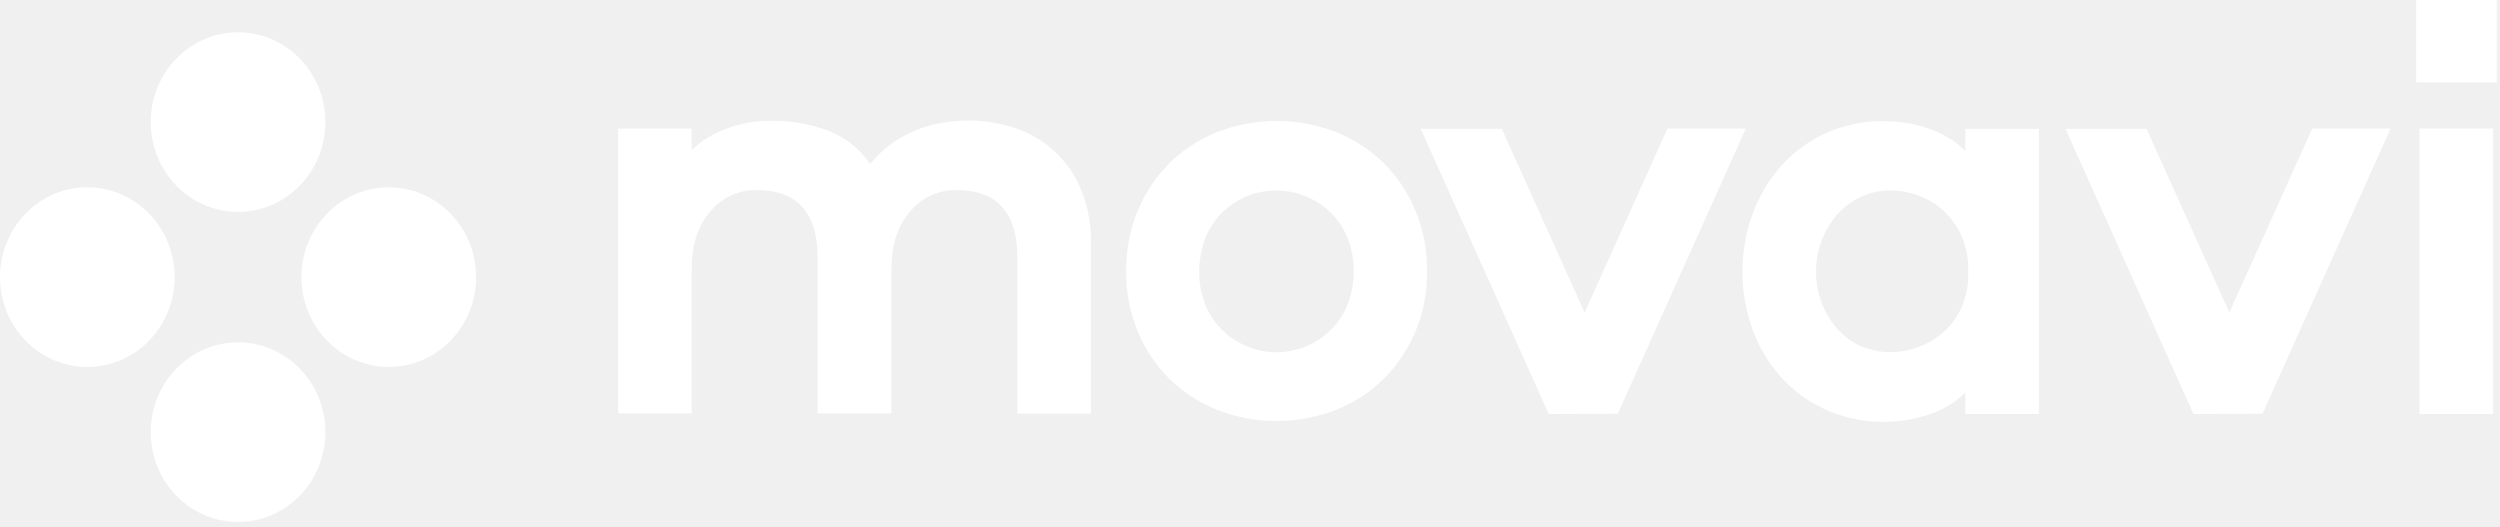
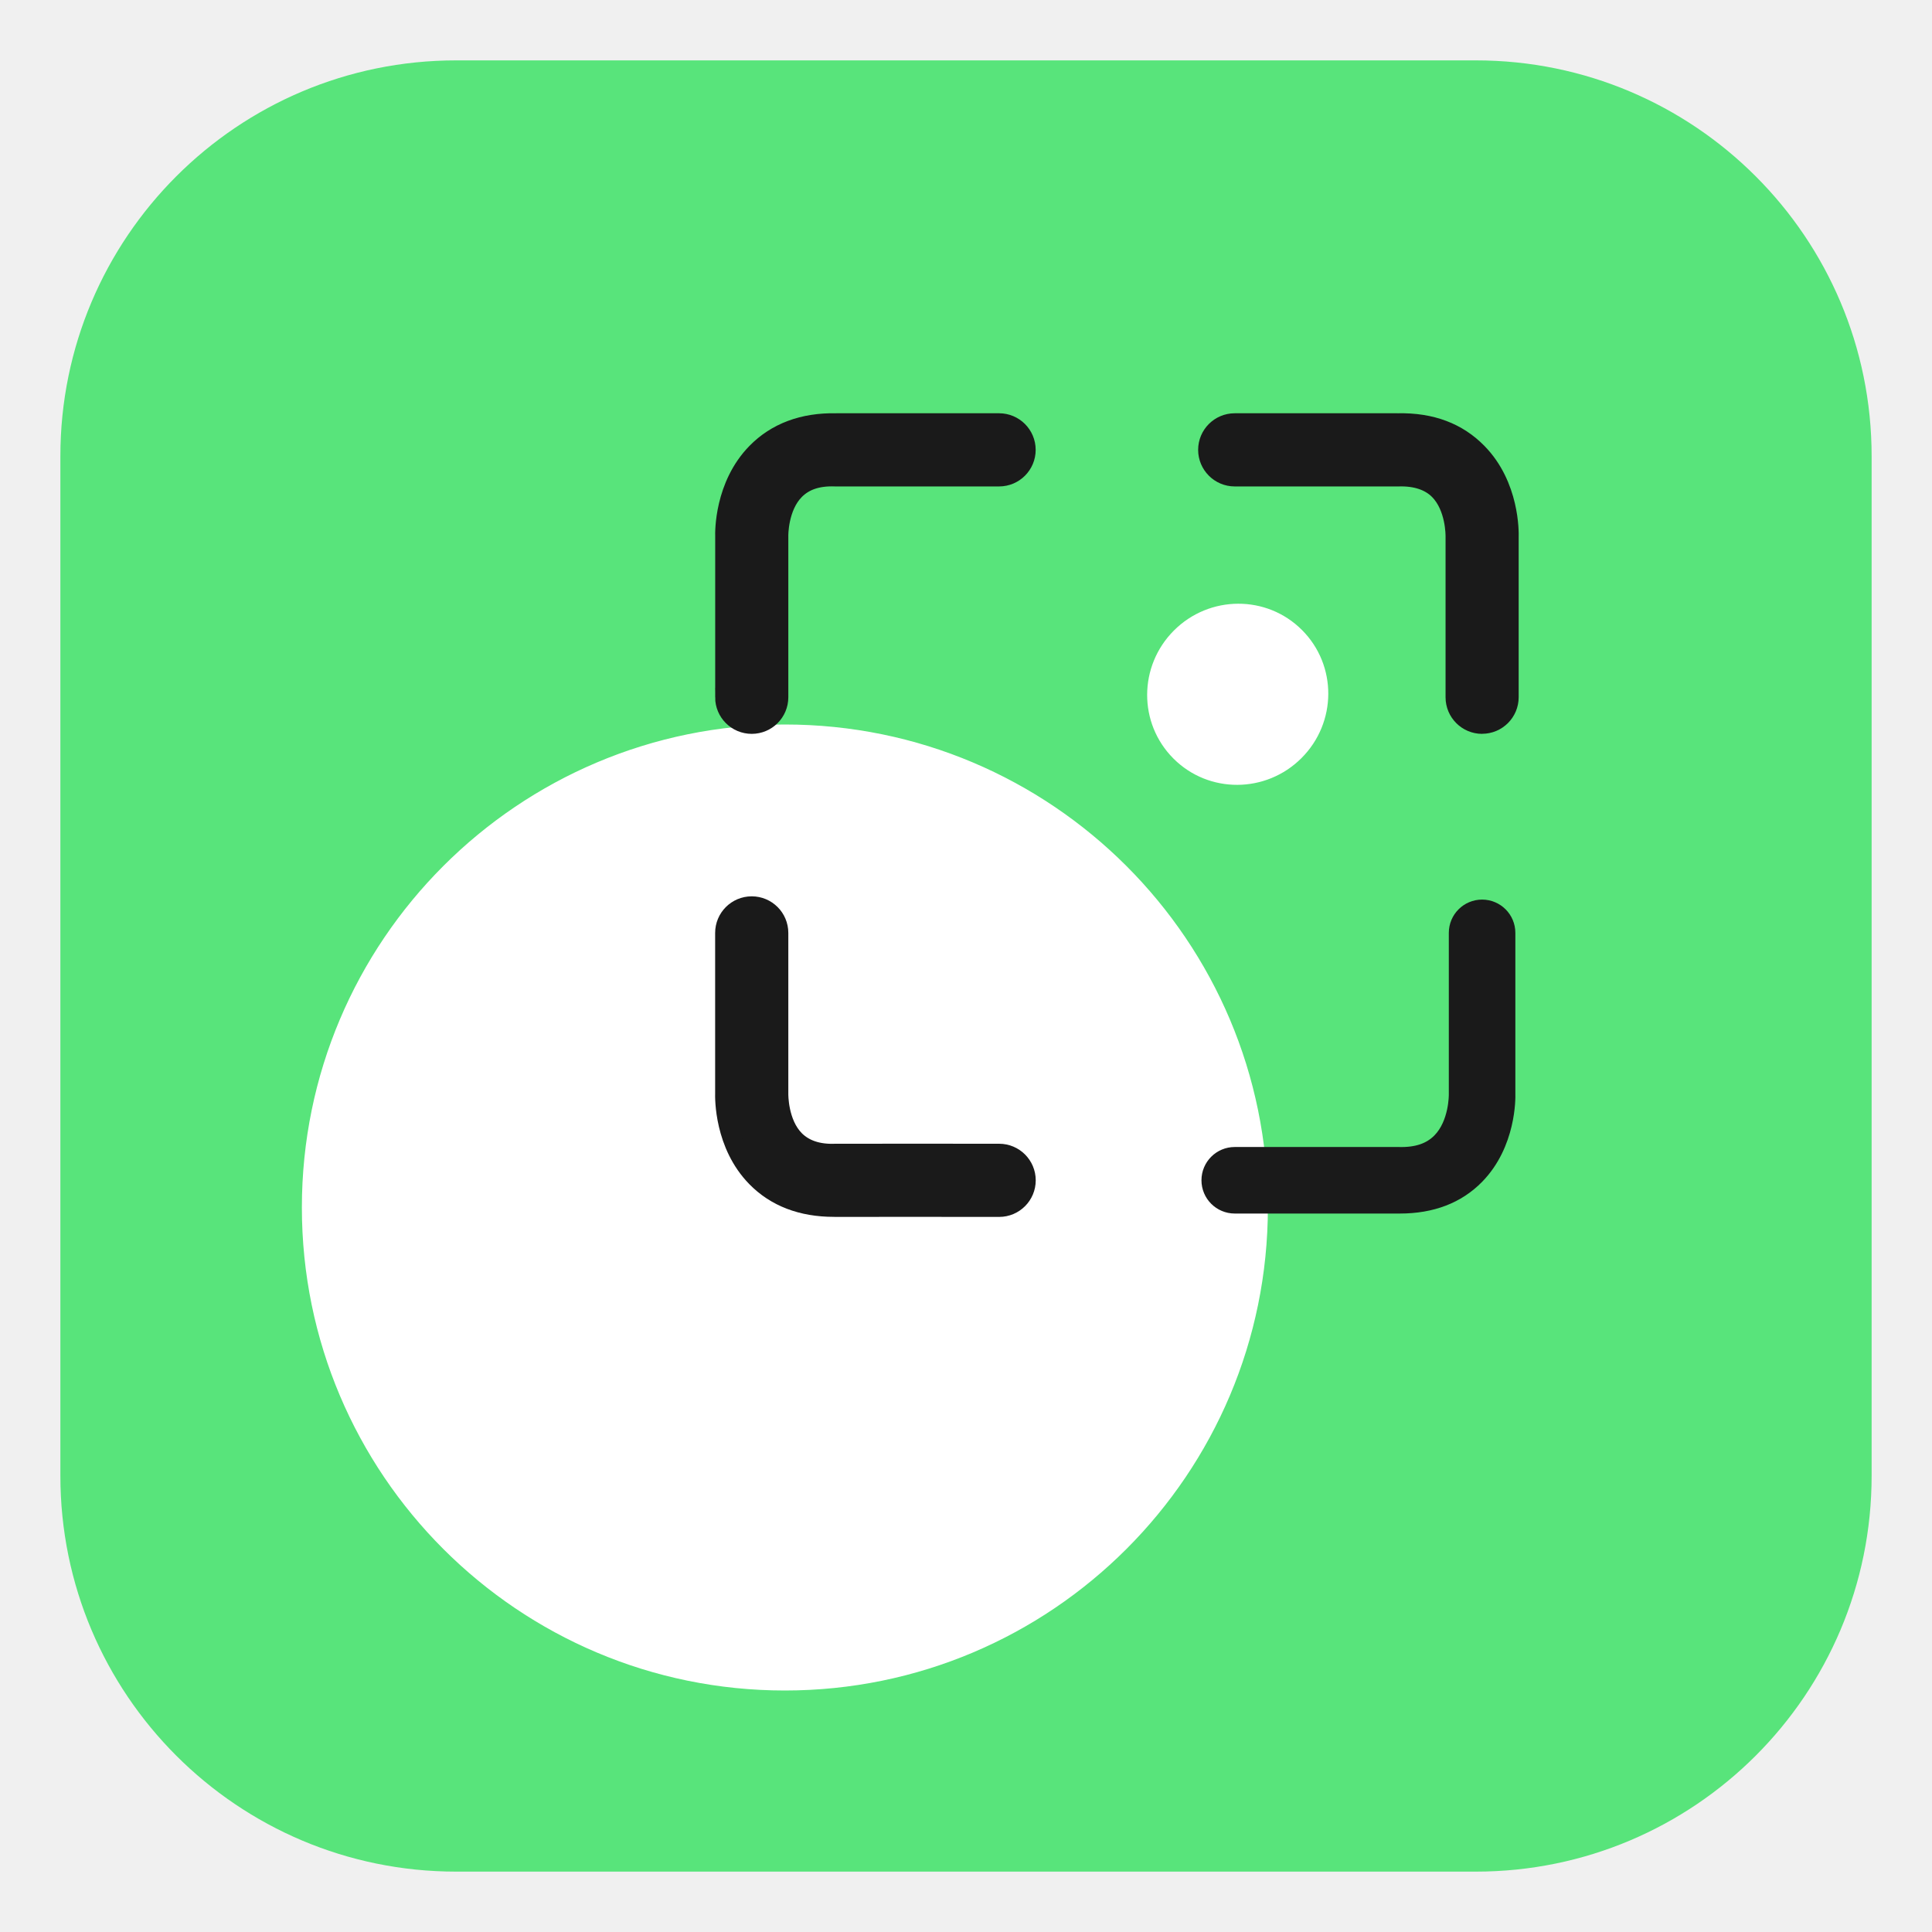
- <svg xmlns="http://www.w3.org/2000/svg" fill="none" height="20" viewBox="0 0 95 20" width="95">
-   <g fill="#fff">
-     <path d="m38.693 4.908c.551.201 1.052.517 1.47.929s.742.908.95 1.456c.24.608.353 1.274.342 1.929v6.498h-2.796v-5.984c0-.806-.193-1.426-.568-1.858-.375-.433-.954-.655-1.739-.655-.338-.007-.673.064-.98.205-.307.142-.578.351-.792.613-.478.55-.705 1.274-.705 2.186v5.482h-2.807v-5.973c0-.806-.193-1.426-.568-1.858-.375-.433-.954-.655-1.738-.655-.338-.007-.673.063-.981.205s-.578.351-.792.613c-.477.55-.705 1.274-.705 2.186v5.482h-2.795v-10.824h2.795v.819c.356-.342.778-.608 1.239-.784.564-.224 1.166-.335 1.773-.327.756-.013 1.509.118 2.216.386.625.257 1.17.69 1.556 1.25.41-.502.91-.9 1.489-1.168.636-.316 1.398-.48 2.284-.48.625 0 1.261.117 1.852.328zm12.091.118c.68.271 1.298.676 1.818 1.192.512.514.92 1.134 1.194 1.812.295.724.443 1.496.431 2.279.012.777-.134 1.549-.431 2.267-.278.672-.683 1.283-1.194 1.8-.52.516-1.138.922-1.818 1.193-1.461.573-3.084.573-4.545 0-.68-.271-1.298-.677-1.818-1.193-.515-.514-.921-1.126-1.194-1.8-.295-.719-.442-1.49-.431-2.267-.011-.781.135-1.557.431-2.28.274-.677.68-1.293 1.195-1.811.52-.516 1.138-.921 1.818-1.192 1.461-.573 3.084-.573 4.545 0zm-3.432 2.442c-.34.151-.659.362-.931.63-.269.28-.481.609-.625.97-.149.4-.226.824-.228 1.251 0 .421.069.842.228 1.24.136.362.352.689.625.958.273.275.598.493.956.642.358.149.742.226 1.129.226s.771-.077 1.129-.226c.358-.149.683-.367.956-.642.272-.274.484-.6.625-.959.148-.397.227-.818.227-1.239 0-.432-.068-.853-.227-1.25-.139-.363-.352-.693-.625-.97-.417-.413-.948-.693-1.524-.805-.576-.112-1.173-.052-1.715.174zm11.5 8.264-4.863-10.834h3.08l3.147 6.978 3.148-6.99h2.977l-4.864 10.835zm7.728-7.55c.236-.668.595-1.287 1.057-1.824.471-.537 1.047-.97 1.693-1.274.712-.327 1.488-.491 2.272-.48.58 0 1.17.094 1.716.293.512.175.978.456 1.364.842v-.842h2.795v10.835h-2.795v-.818c-.382.382-.85.666-1.364.83-1.306.444-2.733.373-3.988-.199-.646-.297-1.223-.727-1.693-1.262-.465-.531-.823-1.146-1.057-1.812-.489-1.388-.489-2.902 0-4.29zm2.636 3.307c.136.363.33.69.58.982.25.28.545.514.886.666.364.164.75.246 1.136.246.375 0 .739-.07 1.091-.199.353-.127.677-.322.955-.573.295-.257.523-.584.682-.946.179-.425.264-.884.25-1.345.01-.46-.075-.918-.25-1.344-.162-.361-.393-.687-.682-.958-.276-.258-.6-.457-.955-.585-.346-.129-.711-.196-1.08-.198-.393-.003-.782.085-1.136.257-.34.164-.647.397-.897.678-.773.912-1 2.197-.58 3.32zm14.136 4.243-4.863-10.834h3.08l3.147 6.978 3.148-6.99h2.977l-4.864 10.835zm11.523-15.732v3.132h-3.057v-3.132zm-.136 15.732h-2.797v-10.847h2.796v10.847z" />
-     <path d="m9.046 8.053c1.833 0 3.318-1.528 3.318-3.413s-1.486-3.413-3.318-3.413c-1.832 0-3.318 1.528-3.318 3.413s1.486 3.413 3.318 3.413z" />
-     <path d="m9.046 19.835c1.833 0 3.318-1.528 3.318-3.413 0-1.885-1.486-3.413-3.318-3.413-1.832 0-3.318 1.528-3.318 3.413 0 1.885 1.486 3.413 3.318 3.413z" />
-     <path d="m14.773 13.944c1.833 0 3.318-1.528 3.318-3.413 0-1.885-1.486-3.413-3.318-3.413s-3.318 1.528-3.318 3.413c0 1.885 1.486 3.413 3.318 3.413z" />
-     <path d="m3.318 13.944c1.832 0 3.318-1.528 3.318-3.413 0-1.885-1.486-3.413-3.318-3.413s-3.318 1.528-3.318 3.413c0 1.885 1.486 3.413 3.318 3.413z" />
+ <svg xmlns="http://www.w3.org/2000/svg" viewBox="0 0 32 32">
+   <g fill-rule="nonzero" fill="none">
+     <path d="M21.395 10.176c.559.572.556 1.501-.008 2.077-.564.576-1.474.579-2.033.008-.559-.571-.556-1.501.008-2.077.564-.576 1.474-.579 2.033-.008M21.125 19.094C21.125 23.46 17.571 27 13.188 27 8.804 27 5.25 23.46 5.25 19.094c0-4.367 3.554-7.906 7.938-7.906 4.384 0 7.937 3.54 7.937 7.906" fill="#FFF" />
+     <path d="M11.702 12.25c-.249 0-.451-.202-.451-.451V9.136c-.003-.071-.013-.845.523-1.392.329-.336.776-.505 1.326-.494.105.001 1.983.001 2.698 0h0c.249 0 .451.202.451.451 0.0.249-.202.451-.451.451-.105 0-2.578.001-2.711 0-.303-.012-.515.068-.666.22-.275.277-.269.747-.269.752l0 2.675c0 .249-.202.451-.451.451M24.236 12.25c-.249 0-.451-.202-.451-.451V9.136c0-.017.006-.487-.269-.764-.151-.152-.378-.229-.666-.22-.134.001-2.607 0-2.712 0-.249-0-.451-.203-.451-.451 0-.249.202-.451.451-.451h0c.715.001 2.594.001 2.699 0 .56-.012.997.158 1.326.494.537.547.526 1.321.523 1.407l0 2.647c0 .249-.202.451-.451.451M13.062 20.625c-.533 0-.967-.166-1.289-.494-.537-.547-.526-1.321-.523-1.407l-0-2.647c0-.249.202-.451.451-.451.249 0 .451.202.451.451v2.663c-0.0.017-.006.487.269.764.152.152.373.232.666.22.134-.002 2.607-0 2.712 0 .249 0.0.451.202.451.451-0.0.249-.202.451-.451.451h-0c-.715-.001-2.594-.002-2.699 0-.013 0-.025 0-.037 0M22.875 20.625c-.013 0-.025 0-.038-0-.105-.001-1.983-0-2.698 0h-0c-.249 0-.451-.202-.451-.451-0-.249.202-.451.451-.451.105 0 2.578-.001 2.711 0 .305.009.515-.068.666-.22.275-.277.269-.747.269-.752l-0-2.675c0-.249.202-.451.451-.451.249 0 .451.202.451.451v2.663c.003.071.013.845-.523 1.392-.322.328-.755.494-1.289.494" fill="#1A1A1A" />
+     <g>
+       <path d="M7.556 1H24.444C28.065 1 31 3.935 31 7.556V24.444C31 28.065 28.065 31 24.444 31H7.556C3.935 31 1 28.065 1 24.444V7.556C1 3.935 3.935 1 7.556 1Z" fill="#58E47B" />
+       <path d="M21.565 10.435c.584.584.58 1.533-.008 2.121-.588.588-1.538.592-2.121.008-.584-.584-.58-1.533.008-2.121.588-.588 1.538-.592 2.121-.008M13 28C8.582 28 5 24.418 5 20c0-4.418 3.582-8 8-8C17.418 12 21 15.582 21 20c0 4.418-3.582 8-8 8Z" fill="#FFF" />
+       <path d="M12.001 11.549V8.886c-.003-.071-.013-.845.523-1.392.329-.336.776-.505 1.326-.494.105.001 1.983.001 2.698 0 .249 0 .451.202.451.451 0.0.249-.202.451-.451.451-.105 0-2.578.001-2.711 0-.303-.012-.515.068-.666.22-.275.277-.269.747-.269.752l0 2.675c0 .249-.202.451-.451.451-.249 0-.451-.202-.451-.451ZM24.549 12c-.249 0-.451-.202-.451-.451V8.886c0-.017.006-.487-.269-.764-.151-.152-.378-.229-.666-.22-.134.001-2.607 0-2.712 0-.249-0-.451-.203-.451-.451 0-.249.202-.451.451-.451h0c.715.001 2.594.001 2.699 0 .56-.012.997.158 1.326.494.537.547.526 1.321.523 1.407l0 2.647c0 .249-.202.451-.451.451M13.812 20c-.533 0-.967-.166-1.289-.494-.537-.547-.526-1.321-.523-1.407l-0-2.647c0-.249.202-.451.451-.451.249 0 .451.202.451.451v2.663c-0.0.017-.006.487.269.764.152.152.373.232.666.22.134-.002 2.607-0 2.712 0 .249 0.0.451.202.451.451-0.0.249-.202.451-.451.451h-0c-.715-.001-2.594-.002-2.699 0C13.837 20 13.825 20 13.812 20" stroke="#1A1A1A" stroke-width=".31" fill="#1A1A1A" />
+       <path d="M23.187 20c-.013 0-.025 0-.038-0-.105-.001-1.983-0-2.698 0h-0c-.249 0-.451-.202-.451-.451-0-.249.202-.451.451-.451.105 0 2.578-.001 2.711 0 .305.009.515-.068.666-.22.275-.277.269-.747.269-.752l-0-2.675c0-.249.202-.451.451-.451.249 0 .451.202.451.451v2.663c.003.071.013.845-.523 1.392C24.154 19.834 23.721 20 23.187 20" stroke="#1A1A1A" stroke-width=".2" fill="#1A1A1A" />
+     </g>
  </g>
</svg>
